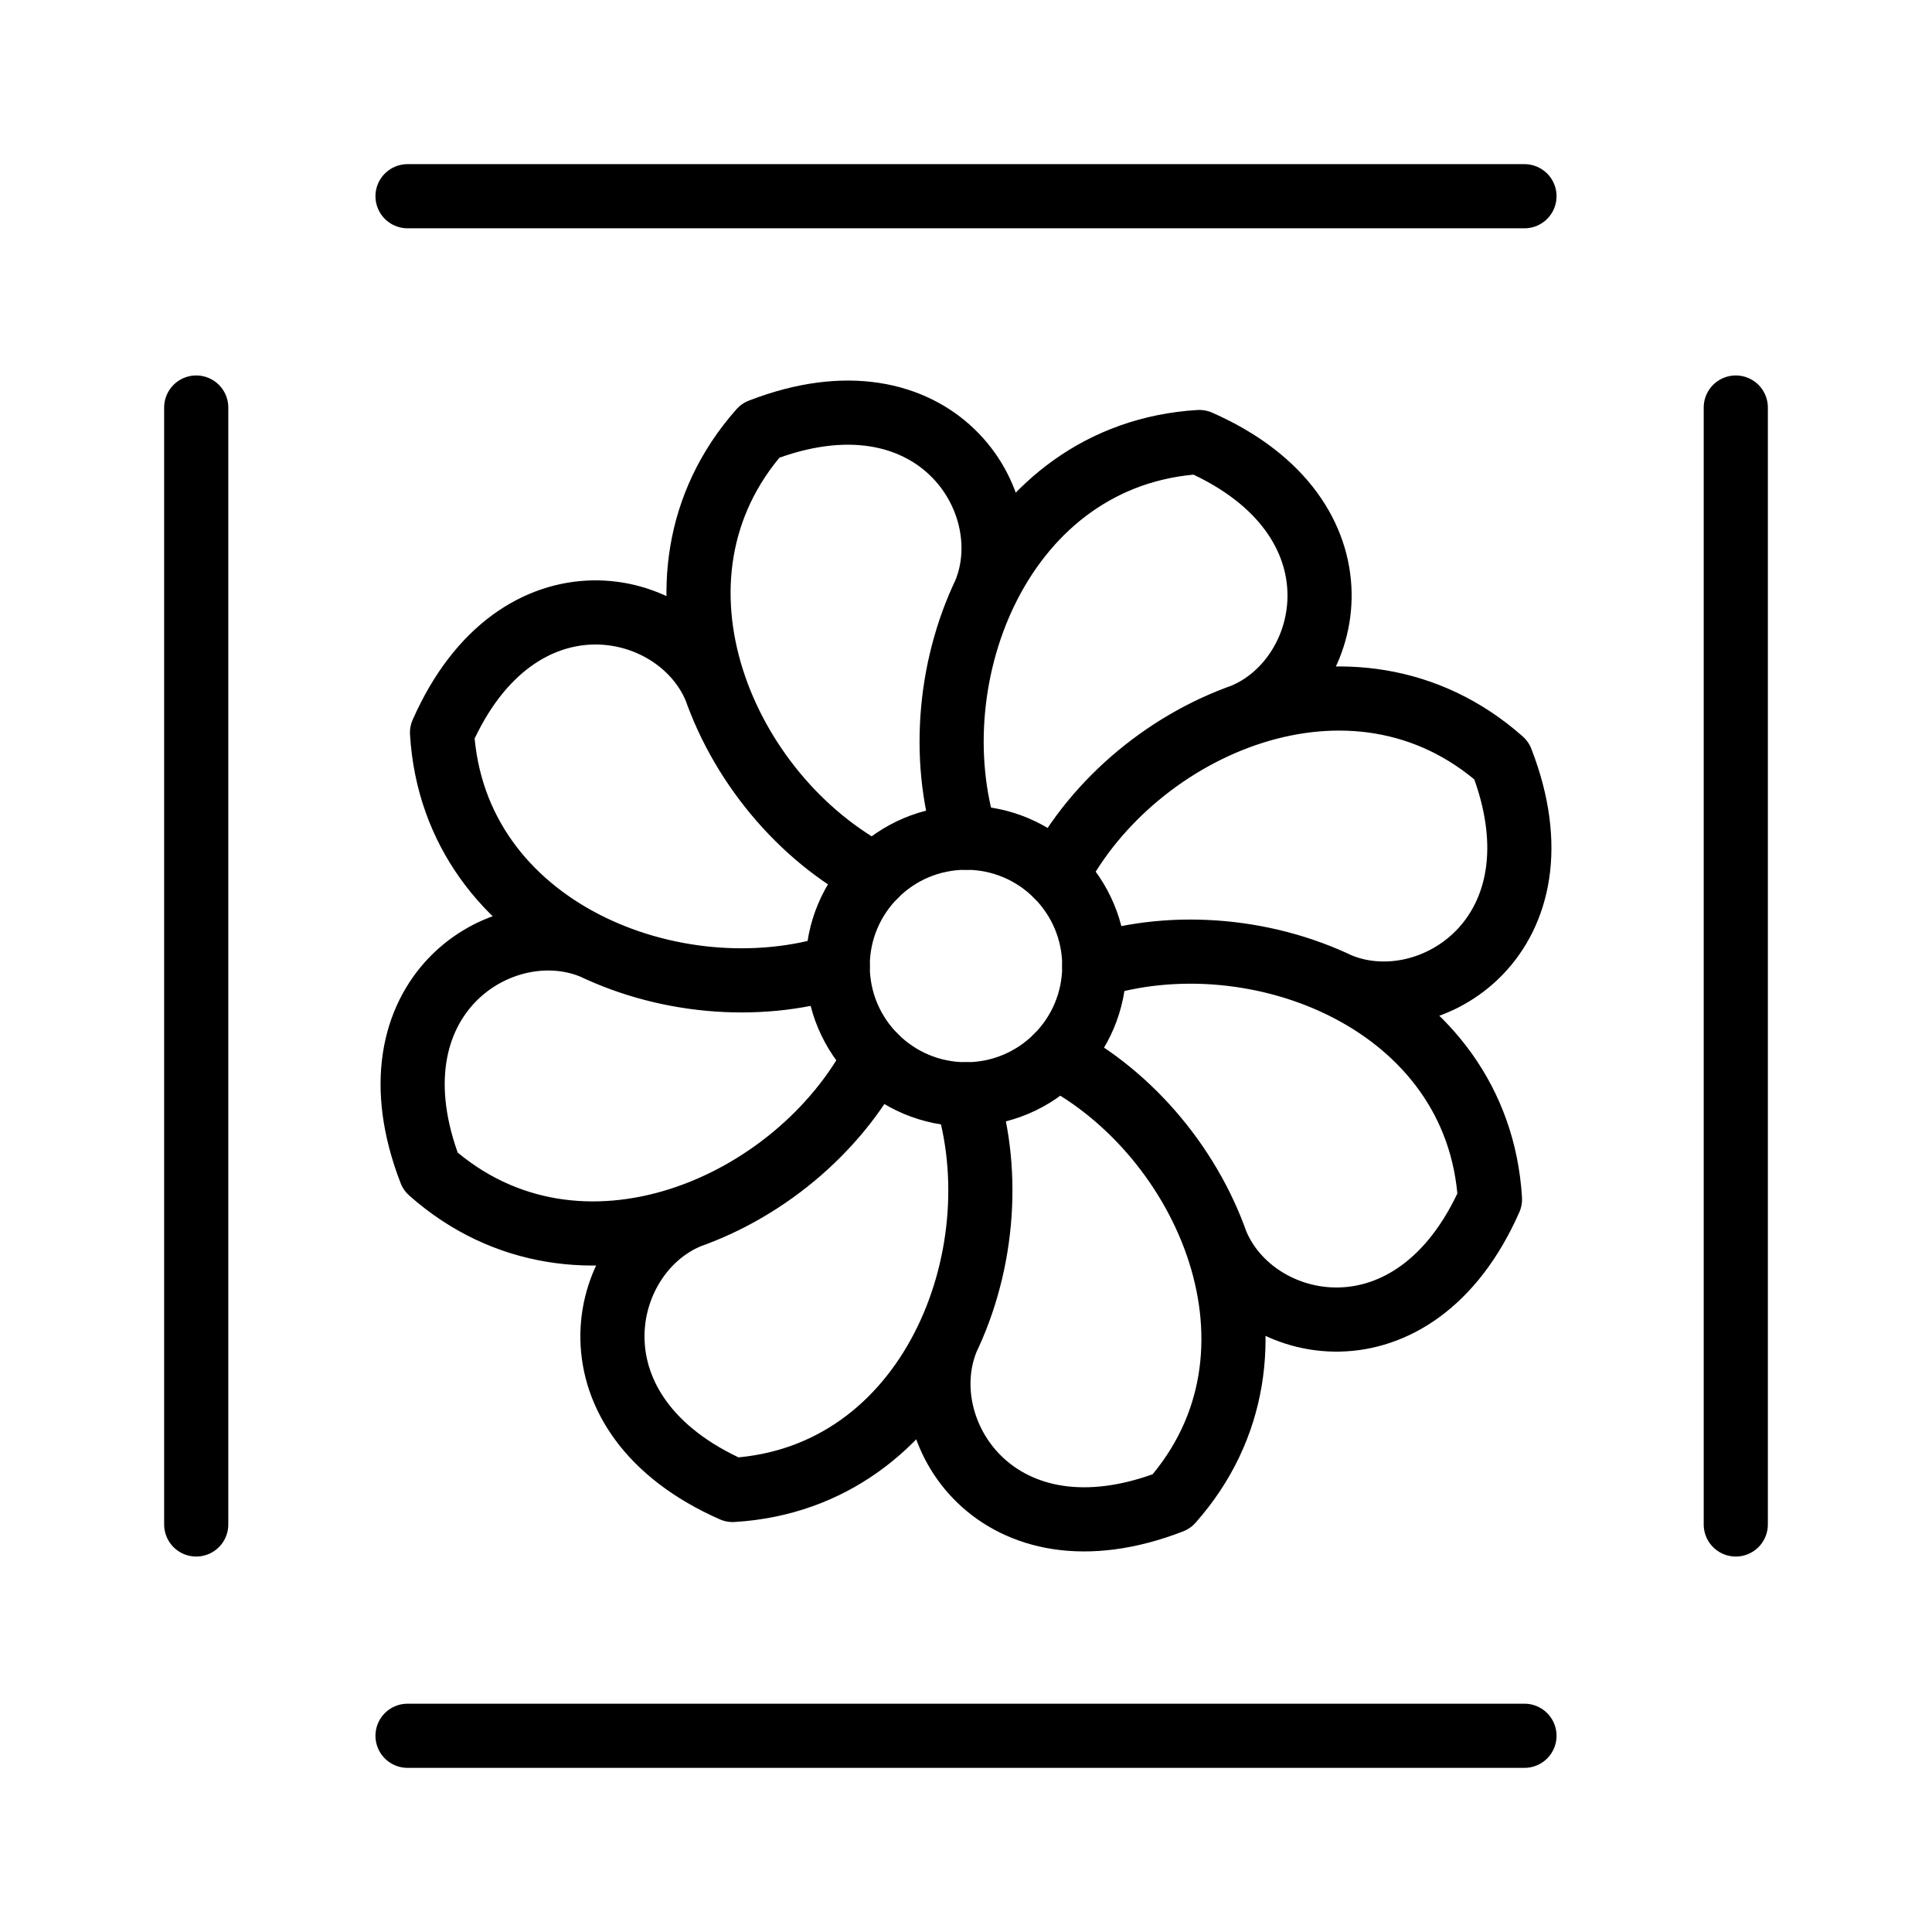
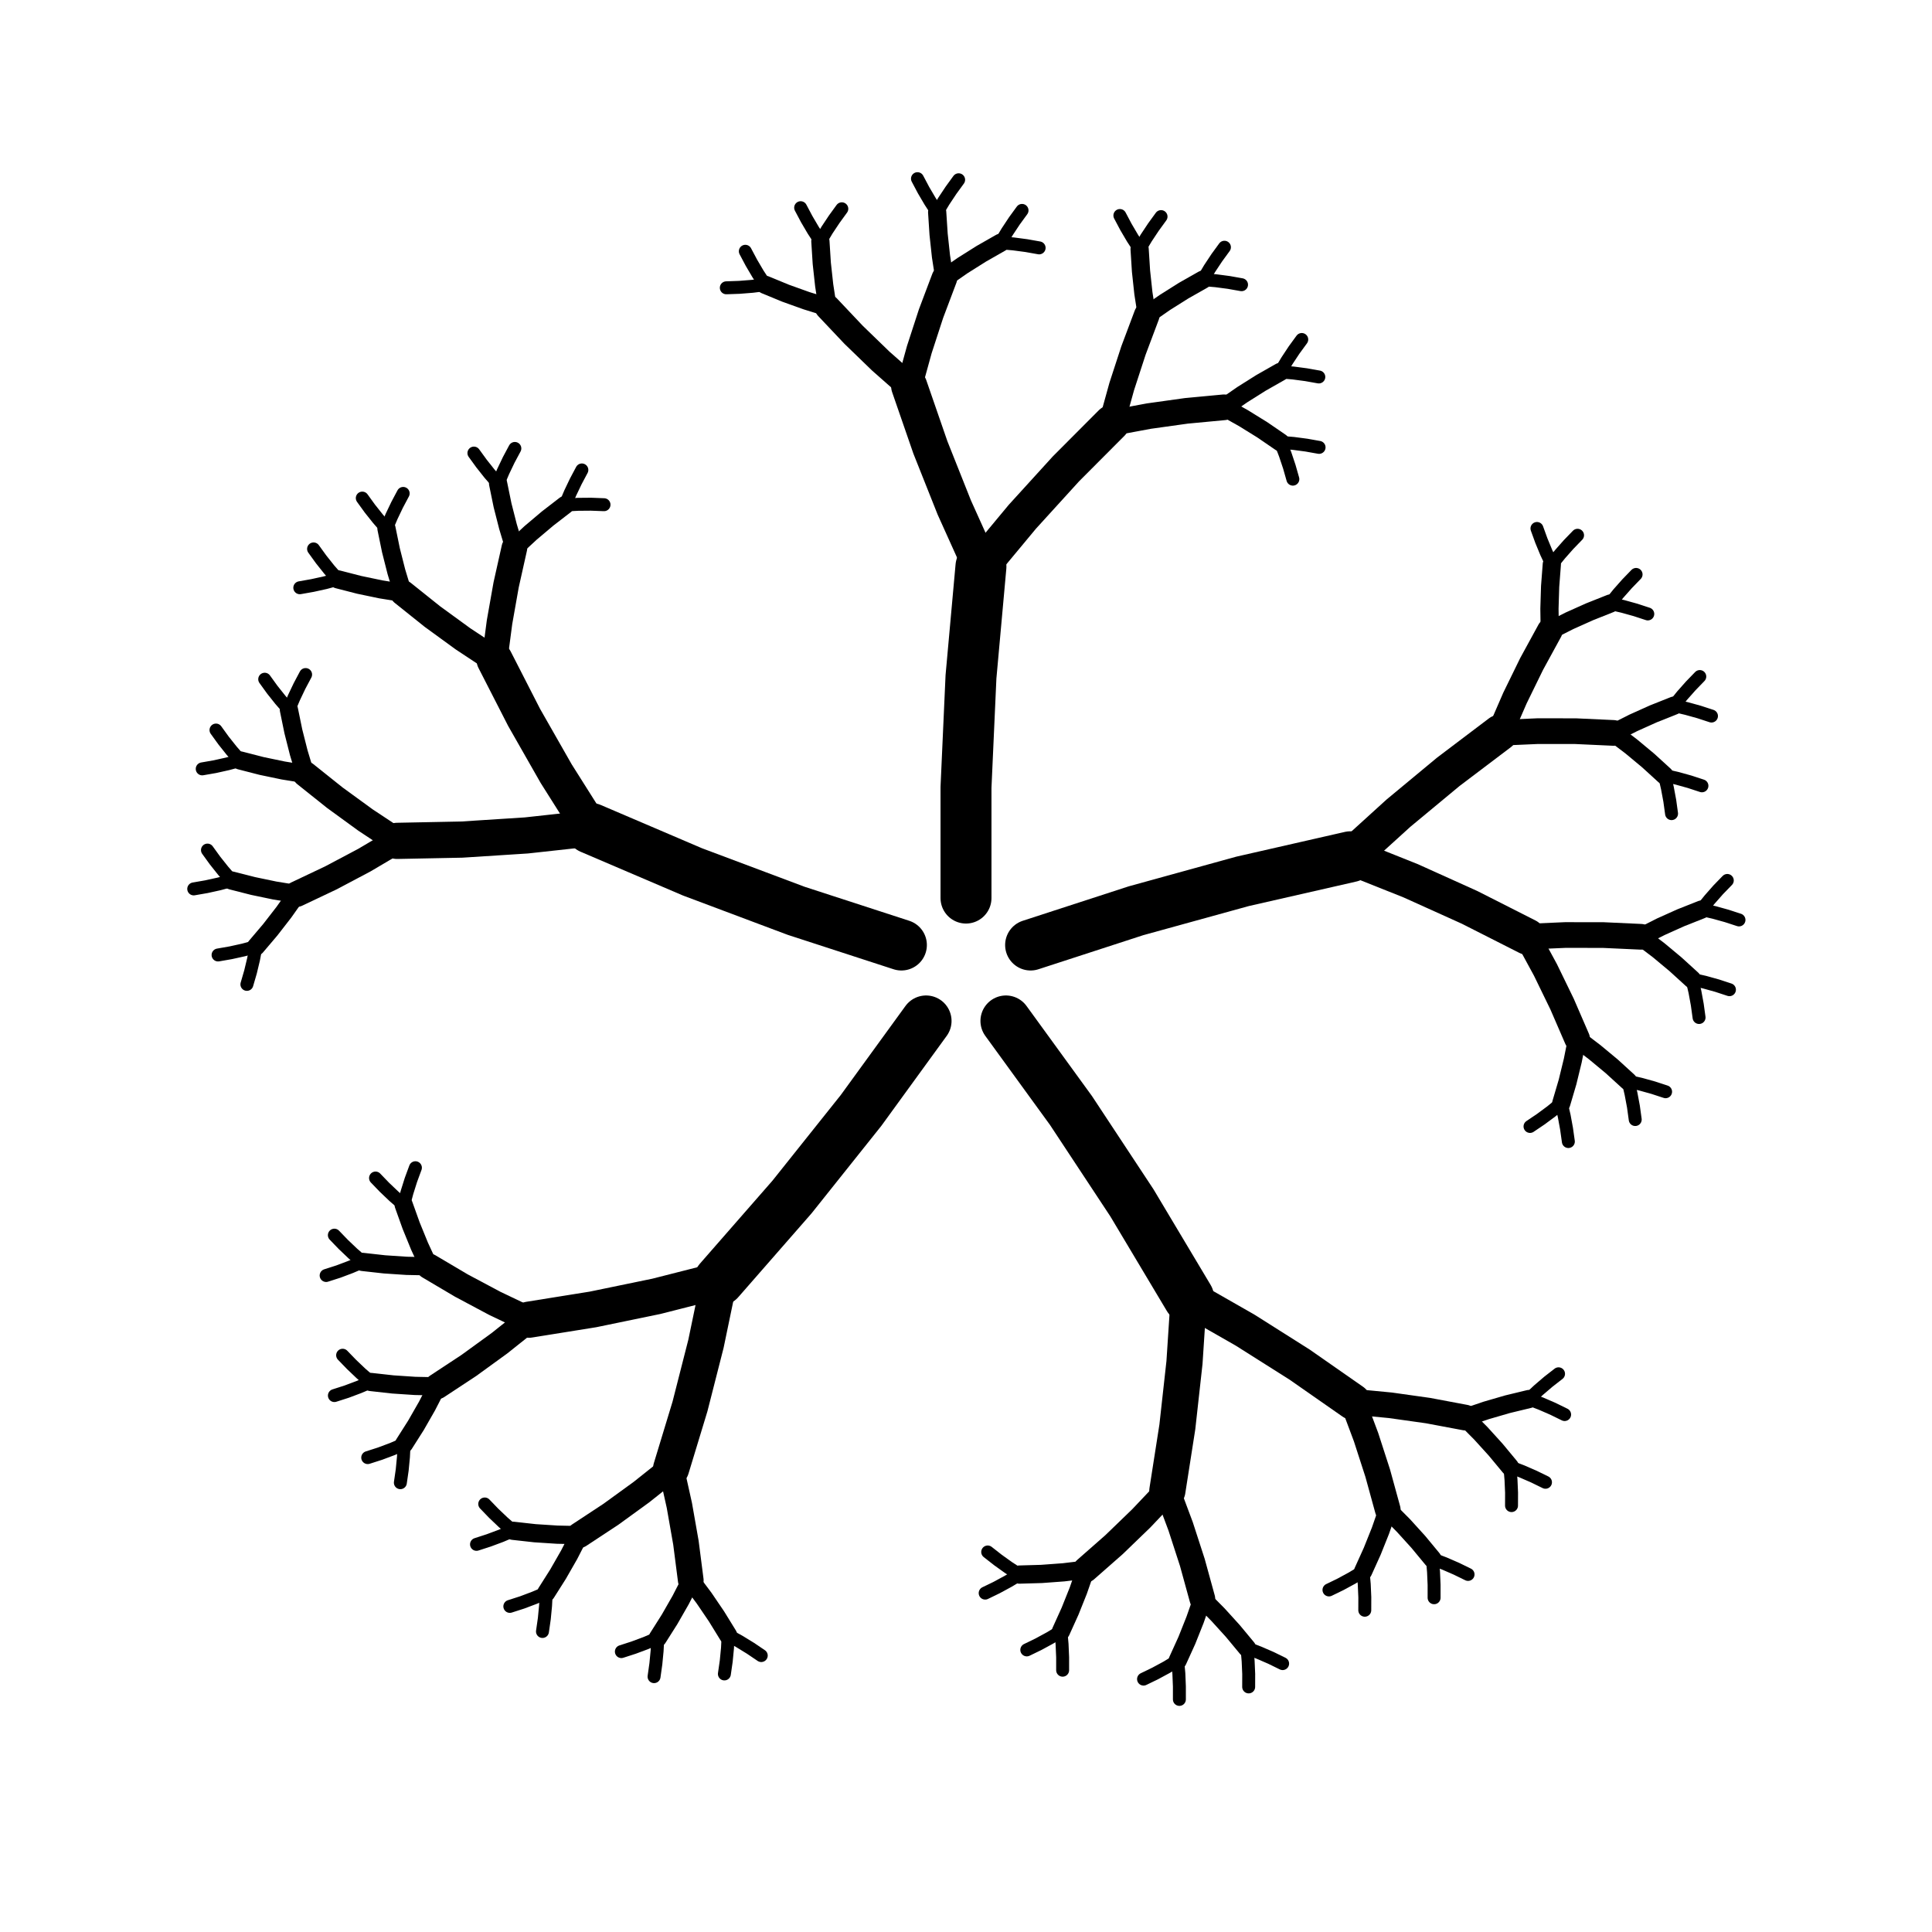
<svg xmlns="http://www.w3.org/2000/svg" width="512" height="512" viewBox="0 0 512 512" role="img" aria-labelledby="gardenia-title gardenia-description">
  <rect width="512" height="512" fill="#ffffff" />
-   <path fill="none" stroke="#000000" stroke-width="17" stroke-linecap="round" d="M 108 52 H 404            M 460 108 V 404            M 404 460 H 108            M 52 404 V 108" />
-   <circle cx="256" cy="256" r="34" fill="none" stroke="#000000" stroke-width="17" />
-   <path fill="none" stroke="#000000" stroke-width="17" stroke-linecap="round" stroke-linejoin="round" d="M 256.000 222.000 C 242.455 179.185 265.487 120.331 317.824 117.141 C 363.061 137.097 353.713 179.658 329.386 189.647            M 280.042 231.958 C 300.739 192.106 358.641 166.776 397.904 201.528 C 415.781 247.626 379.076 271.112 354.810 260.973            M 290.000 256.000 C 332.815 242.455 391.669 265.487 394.859 317.824 C 374.903 363.061 332.342 353.713 322.353 329.386            M 280.042 280.042 C 319.894 300.739 345.224 358.641 310.472 397.904 C 264.374 415.781 240.888 379.076 251.027 354.810            M 256.000 290.000 C 269.545 332.815 246.513 391.669 194.176 394.859 C 148.939 374.903 158.287 332.342 182.614 322.353            M 231.958 280.042 C 211.261 319.894 153.359 345.224 114.096 310.472 C 96.219 264.374 132.924 240.888 157.190 251.027            M 222.000 256.000 C 179.185 269.545 120.331 246.513 117.141 194.176 C 137.097 148.939 179.658 158.287 189.647 182.614            M 231.958 231.958 C 192.106 211.261 166.776 153.359 201.528 114.096 C 247.626 96.219 271.112 132.924 260.973 157.190" />
+   <g fill="none" stroke="#000000" stroke-linecap="round" stroke-linejoin="round">
+     <g stroke-width="13.5">
+       <path d="M 256.00 238.00 L 256.00 208.67 L 257.32 179.36 L 259.96 150.15" />
+       <path d="M 273.12 250.44 L 301.02 241.37 L 329.29 233.57 L 357.89 227.05" />
+       <path d="M 266.58 270.56 L 283.82 294.29 L 299.98 318.78 L 315.02 343.96" />
+       <path d="M 245.42 270.56 L 228.18 294.29 L 209.89 317.22 L 190.58 339.31" />
+       <path d="M 238.88 250.44 L 210.98 241.37 L 183.52 231.06 L 156.55 219.53" />
+     </g>
+     <g stroke-width="9.59">
+       <path d="M 259.96 150.15 L 252.90 134.50 L 246.56 118.56 L 240.95 102.34" />
+       <path d="M 259.96 150.15 L 270.93 136.95 L 282.48 124.26 L 294.59 112.11" />
+       <path d="M 357.89 227.05 L 370.59 215.51 L 383.80 204.55 L 397.48 194.20" />
+       <path d="M 357.89 227.05 L 373.83 233.41 L 389.47 240.47 L 404.78 248.23" />
+       <path d="M 315.02 343.96 L 329.92 352.47 L 344.42 361.64 L 358.50 371.46" />
+       <path d="M 315.02 343.96 L 313.90 361.08 L 312.01 378.14 L 309.36 395.09" />
+       <path d="M 190.58 339.31 L 187.09 356.11 L 182.85 372.74 L 177.86 389.16" />
+       <path d="M 190.58 339.31 L 173.95 343.54 L 157.15 347.01 L 140.20 349.73" />
+       <path d="M 156.55 219.53 L 139.49 221.40 L 122.37 222.50 L 105.21 222.84" />
+       <path d="M 156.55 219.53 L 147.39 205.02 L 138.89 190.11 L 131.07 174.83" />
+     </g>
+     <g stroke-width="6.81">
+       <path d="M 240.95 102.34 L 233.42 95.70 L 226.21 88.72 L 219.31 81.42" />
+       <path d="M 240.95 102.34 L 243.62 92.67 L 246.73 83.12 L 250.27 73.73" />
+       <path d="M 294.59 112.11 L 297.27 102.43 L 300.38 92.89 L 303.91 83.49" />
+       <path d="M 294.59 112.11 L 304.46 110.27 L 314.40 108.88 L 324.39 107.94" />
+       <path d="M 397.48 194.20 L 401.48 184.99 L 405.89 175.97 L 410.70 167.16" />
+       <path d="M 397.48 194.20 L 407.51 193.76 L 417.55 193.77 L 427.58 194.23" />
+       <path d="M 404.78 248.23 L 414.80 247.79 L 424.84 247.80 L 434.87 248.26" />
+       <path d="M 404.78 248.23 L 409.57 257.05 L 413.96 266.08 L 417.95 275.29" />
+       <path d="M 358.50 371.46 L 368.49 372.42 L 378.43 373.82 L 388.29 375.67" />
+       <path d="M 358.50 371.46 L 362.02 380.86 L 365.11 390.41 L 367.77 400.09" />
+       <path d="M 309.36 395.09 L 312.88 404.50 L 315.98 414.05 L 318.64 423.72" />
+       <path d="M 309.36 395.09 L 302.45 402.38 L 295.23 409.35 L 287.69 415.98" />
+       <path d="M 177.86 389.16 L 180.04 398.96 L 181.78 408.85 L 183.06 418.80" />
+       <path d="M 177.86 389.16 L 170.01 395.41 L 161.88 401.31 L 153.50 406.83" />
+       <path d="M 140.20 349.73 L 132.35 355.98 L 124.22 361.88 L 115.84 367.40" />
+       <path d="M 140.20 349.73 L 131.14 345.41 L 122.28 340.69 L 113.64 335.58" />
+       <path d="M 105.21 222.84 L 96.57 227.94 L 87.70 232.64 L 78.63 236.94" />
+       <path d="M 105.21 222.84 L 96.84 217.30 L 88.72 211.39 L 80.88 205.13" />
+       <path d="M 131.07 174.83 L 122.70 169.30 L 114.58 163.39 L 106.74 157.12" />
+       <path d="M 131.07 174.83 L 132.38 164.88 L 134.13 155.00 L 136.32 145.20" />
+     </g>
+     <g stroke-width="4.83">
+       <path d="M 219.31 81.42 L 213.70 79.68 L 208.18 77.70 L 202.75 75.46" />
+       <path d="M 219.31 81.42 L 218.42 75.62 L 217.78 69.78 L 217.41 63.92" />
+       <path d="M 250.27 73.73 L 249.37 67.93 L 248.74 62.09 L 248.36 56.23" />
+       <path d="M 250.27 73.73 L 255.09 70.38 L 260.06 67.25 L 265.16 64.34" />
+       <path d="M 303.91 83.49 L 303.01 77.69 L 302.38 71.85 L 302.01 65.99" />
+       <path d="M 303.91 83.49 L 308.73 80.14 L 313.70 77.01 L 318.81 74.11" />
+       <path d="M 324.39 107.94 L 329.22 104.59 L 334.19 101.46 L 339.29 98.56" />
+       <path d="M 324.39 107.94 L 329.52 110.81 L 334.51 113.90 L 339.36 117.22" />
+       <path d="M 410.70 167.16 L 410.62 161.29 L 410.80 155.42 L 411.25 149.56" />
+       <path d="M 410.70 167.16 L 415.94 164.51 L 421.30 162.11 L 426.76 159.94" />
+       <path d="M 427.58 194.23 L 432.82 191.58 L 438.18 189.17 L 443.63 187.00" />
+       <path d="M 427.58 194.23 L 432.26 197.78 L 436.77 201.53 L 441.11 205.49" />
+       <path d="M 434.87 248.26 L 440.11 245.61 L 445.47 243.20 L 450.93 241.04" />
+       <path d="M 434.87 248.26 L 439.55 251.81 L 444.06 255.57 L 448.40 259.52" />
+       <path d="M 417.95 275.29 L 422.62 278.85 L 427.14 282.60 L 431.48 286.56" />
+       <path d="M 417.95 275.29 L 416.80 281.06 L 415.41 286.76 L 413.75 292.39" />
+       <path d="M 388.29 375.67 L 393.85 373.78 L 399.49 372.14 L 405.20 370.76" />
+       <path d="M 388.29 375.67 L 392.43 379.84 L 396.38 384.19 L 400.13 388.71" />
+       <path d="M 367.77 400.09 L 371.91 404.26 L 375.86 408.61 L 379.60 413.13" />
+       <path d="M 367.77 400.09 L 365.84 405.64 L 363.66 411.09 L 361.24 416.44" />
+       <path d="M 318.64 423.72 L 322.77 427.89 L 326.72 432.24 L 330.47 436.76" />
+       <path d="M 318.64 423.72 L 316.70 429.27 L 314.53 434.72 L 312.10 440.07" />
+       <path d="M 287.69 415.98 L 285.76 421.53 L 283.58 426.98 L 281.16 432.33" />
+       <path d="M 287.69 415.98 L 281.86 416.68 L 276.01 417.11 L 270.14 417.28" />
+       <path d="M 183.06 418.80 L 186.58 423.50 L 189.88 428.36 L 192.96 433.36" />
+       <path d="M 183.06 418.80 L 180.38 424.02 L 177.46 429.12 L 174.32 434.08" />
+       <path d="M 153.50 406.83 L 150.82 412.05 L 147.90 417.15 L 144.76 422.11" />
+       <path d="M 153.50 406.83 L 147.63 406.70 L 141.77 406.32 L 135.93 405.67" />
+       <path d="M 115.84 367.40 L 113.16 372.62 L 110.24 377.72 L 107.09 382.68" />
+       <path d="M 115.84 367.40 L 109.97 367.28 L 104.11 366.89 L 98.27 366.24" />
+       <path d="M 113.64 335.58 L 107.77 335.46 L 101.91 335.07 L 96.07 334.42" />
+       <path d="M 113.64 335.58 L 111.18 330.25 L 108.96 324.81 L 106.98 319.28" />
+       <path d="M 78.63 236.94 L 75.24 241.74 L 71.64 246.38 L 67.84 250.86" />
+       <path d="M 78.63 236.94 L 72.83 236.00 L 67.08 234.80 L 61.39 233.35" />
+       <path d="M 80.88 205.13 L 75.08 204.19 L 69.33 202.99 L 63.65 201.53" />
+       <path d="M 80.88 205.13 L 79.18 199.50 L 77.74 193.81 L 76.56 188.06" />
+       <path d="M 106.74 157.12 L 100.94 156.19 L 95.19 154.99 L 89.51 153.53" />
+       <path d="M 106.74 157.12 L 105.04 151.50 L 103.60 145.81 L 102.42 140.06" />
+       <path d="M 136.32 145.20 L 134.63 139.58 L 133.18 133.89 L 132.00 128.13" />
+       <path d="M 136.32 145.20 L 140.63 141.21 L 145.12 137.42 L 149.77 133.83" />
+     </g>
+     <g stroke-width="3.43">
+       <path d="M 202.75 75.46 L 199.34 75.88 L 195.91 76.15 L 192.48 76.27" />
+       <path d="M 202.75 75.46 L 200.87 72.58 L 199.13 69.62 L 197.52 66.59" />
+       <path d="M 217.41 63.92 L 215.53 61.04 L 213.79 58.08 L 212.18 55.04" />
+       <path d="M 217.41 63.92 L 219.17 60.97 L 221.07 58.11 L 223.09 55.33" />
+       <path d="M 248.36 56.23 L 246.49 53.35 L 244.75 50.39 L 243.14 47.35" />
+       <path d="M 248.36 56.23 L 250.13 53.28 L 252.03 50.42 L 254.05 47.64" />
+       <path d="M 265.16 64.34 L 266.93 61.40 L 268.83 58.53 L 270.85 55.76" />
+       <path d="M 265.16 64.34 L 268.59 64.64 L 271.99 65.09 L 275.38 65.69" />
+       <path d="M 302.01 65.99 L 300.13 63.11 L 298.39 60.15 L 296.78 57.11" />
+       <path d="M 302.01 65.99 L 303.77 63.04 L 305.67 60.18 L 307.69 57.40" />
+       <path d="M 318.81 74.11 L 320.57 71.16 L 322.47 68.29 L 324.49 65.52" />
+       <path d="M 318.81 74.11 L 322.23 74.40 L 325.64 74.85 L 329.02 75.45" />
+       <path d="M 339.29 98.56 L 341.06 95.61 L 342.95 92.75 L 344.98 89.97" />
+       <path d="M 339.29 98.56 L 342.71 98.85 L 346.12 99.30 L 349.50 99.90" />
+       <path d="M 339.36 117.22 L 342.78 117.51 L 346.19 117.96 L 349.57 118.56" />
+       <path d="M 339.36 117.22 L 340.59 120.42 L 341.68 123.68 L 342.62 126.98" />
+       <path d="M 411.25 149.56 L 409.79 146.45 L 408.48 143.28 L 407.31 140.05" />
+       <path d="M 411.25 149.56 L 413.41 146.89 L 415.68 144.32 L 418.07 141.85" />
+       <path d="M 426.76 159.94 L 428.91 157.27 L 431.19 154.70 L 433.58 152.23" />
+       <path d="M 426.76 159.94 L 430.10 160.71 L 433.41 161.63 L 436.68 162.70" />
+       <path d="M 443.63 187.00 L 445.79 184.33 L 448.07 181.76 L 450.46 179.29" />
+       <path d="M 443.63 187.00 L 446.98 187.77 L 450.29 188.69 L 453.56 189.76" />
+       <path d="M 441.11 205.49 L 444.46 206.26 L 447.77 207.18 L 451.03 208.25" />
+       <path d="M 441.11 205.49 L 441.88 208.84 L 442.51 212.22 L 442.98 215.62" />
+       <path d="M 450.93 241.04 L 453.09 238.37 L 455.36 235.79 L 457.75 233.33" />
+       <path d="M 450.93 241.04 L 454.28 241.81 L 457.59 242.73 L 460.85 243.79" />
+       <path d="M 448.40 259.52 L 451.75 260.29 L 455.06 261.21 L 458.32 262.28" />
+       <path d="M 448.40 259.52 L 449.18 262.87 L 449.80 266.25 L 450.27 269.65" />
+       <path d="M 431.48 286.56 L 434.82 287.33 L 438.13 288.25 L 441.40 289.32" />
+       <path d="M 431.48 286.56 L 432.25 289.91 L 432.88 293.28 L 433.35 296.69" />
+       <path d="M 413.75 292.39 L 414.53 295.74 L 415.15 299.12 L 415.63 302.52" />
+       <path d="M 413.75 292.39 L 411.08 294.56 L 408.32 296.60 L 405.47 298.52" />
+       <path d="M 405.20 370.76 L 407.71 368.41 L 410.32 366.18 L 413.03 364.07" />
+       <path d="M 405.20 370.76 L 408.41 371.99 L 411.56 373.36 L 414.64 374.87" />
+       <path d="M 400.13 388.71 L 403.33 389.94 L 406.48 391.31 L 409.57 392.82" />
+       <path d="M 400.13 388.71 L 400.43 392.14 L 400.58 395.57 L 400.57 399.00" />
+       <path d="M 379.60 413.13 L 382.81 414.36 L 385.96 415.73 L 389.05 417.24" />
+       <path d="M 379.60 413.13 L 379.90 416.55 L 380.05 419.98 L 380.05 423.42" />
+       <path d="M 361.24 416.44 L 361.54 419.86 L 361.69 423.29 L 361.68 426.73" />
+       <path d="M 361.24 416.44 L 358.30 418.21 L 355.28 419.85 L 352.19 421.35" />
+       <path d="M 330.47 436.76 L 333.67 437.99 L 336.83 439.36 L 339.91 440.87" />
+       <path d="M 330.47 436.76 L 330.77 440.19 L 330.92 443.62 L 330.91 447.05" />
+       <path d="M 312.10 440.07 L 312.41 443.50 L 312.55 446.93 L 312.55 450.36" />
+       <path d="M 312.10 440.07 L 309.16 441.85 L 306.14 443.48 L 303.05 444.98" />
+       <path d="M 281.16 432.33 L 281.46 435.75 L 281.61 439.19 L 281.61 442.62" />
+       <path d="M 281.16 432.33 L 278.22 434.10 L 275.20 435.74 L 272.11 437.24" />
+       <path d="M 270.14 417.28 L 267.19 419.05 L 264.17 420.69 L 261.08 422.19" />
+       <path d="M 270.14 417.28 L 267.25 415.41 L 264.46 413.41 L 261.75 411.29" />
+       <path d="M 192.96 433.36 L 195.97 435.02 L 198.90 436.82 L 201.74 438.74" />
+       <path d="M 192.96 433.36 L 192.79 436.79 L 192.46 440.21 L 191.97 443.61" />
+       <path d="M 174.32 434.08 L 174.14 437.51 L 173.81 440.93 L 173.33 444.33" />
+       <path d="M 174.32 434.08 L 171.16 435.43 L 167.94 436.63 L 164.67 437.69" />
+       <path d="M 144.76 422.11 L 144.58 425.54 L 144.25 428.96 L 143.76 432.36" />
+       <path d="M 144.76 422.11 L 141.59 423.45 L 138.38 424.66 L 135.11 425.71" />
+       <path d="M 135.93 405.67 L 132.77 407.01 L 129.55 408.21 L 126.28 409.27" />
+       <path d="M 135.93 405.67 L 133.34 403.42 L 130.85 401.05 L 128.46 398.57" />
+       <path d="M 107.09 382.68 L 106.92 386.11 L 106.59 389.53 L 106.10 392.93" />
+       <path d="M 107.09 382.68 L 103.93 384.03 L 100.72 385.23 L 97.45 386.28" />
+       <path d="M 98.27 366.24 L 95.11 367.58 L 91.89 368.79 L 88.62 369.84" />
+       <path d="M 98.27 366.24 L 95.68 363.99 L 93.19 361.62 L 90.80 359.15" />
+       <path d="M 96.07 334.42 L 92.91 335.76 L 89.70 336.97 L 86.43 338.02" />
+       <path d="M 96.07 334.42 L 93.48 332.17 L 90.99 329.80 L 88.61 327.33" />
+       <path d="M 106.98 319.28 L 104.39 317.03 L 101.90 314.66 L 99.52 312.19" />
+       <path d="M 106.98 319.28 L 107.87 315.96 L 108.90 312.69 L 110.09 309.46" />
+       <path d="M 67.84 250.86 L 67.19 254.23 L 66.39 257.57 L 65.43 260.87" />
+       <path d="M 67.84 250.86 L 64.52 251.75 L 61.17 252.49 L 57.79 253.08" />
+       <path d="M 61.39 233.35 L 58.08 234.24 L 54.72 234.98 L 51.34 235.57" />
+       <path d="M 61.39 233.35 L 59.14 230.76 L 57.00 228.07 L 54.98 225.28" />
+       <path d="M 63.65 201.53 L 60.33 202.42 L 56.97 203.17 L 53.59 203.76" />
+       <path d="M 63.65 201.53 L 61.39 198.94 L 59.25 196.25 L 57.24 193.47" />
+       <path d="M 76.56 188.06 L 74.30 185.47 L 72.16 182.78 L 70.15 180.00" />
+       <path d="M 76.56 188.06 L 77.90 184.90 L 79.38 181.79 L 80.99 178.76" />
+       <path d="M 89.51 153.53 L 86.19 154.42 L 82.83 155.16 L 79.45 155.76" />
+       <path d="M 89.51 153.53 L 87.25 150.94 L 85.11 148.25 L 83.10 145.47" />
+       <path d="M 102.42 140.06 L 100.16 137.47 L 98.02 134.78 L 96.01 132.00" />
+       <path d="M 102.42 140.06 L 103.76 136.89 L 105.24 133.79 L 106.85 130.76" />
+       <path d="M 132.00 128.13 L 129.74 125.54 L 127.61 122.85 L 125.59 120.07" />
+       <path d="M 132.00 128.13 L 133.34 124.97 L 134.82 121.87 L 136.44 118.84" />
+       <path d="M 149.77 133.83 L 151.11 130.67 L 152.59 127.57 L 154.20 124.54" />
+       <path d="M 149.77 133.83 L 153.20 133.65 L 156.63 133.62 L 160.07 133.75" />
+     </g>
+   </g>
</svg>
